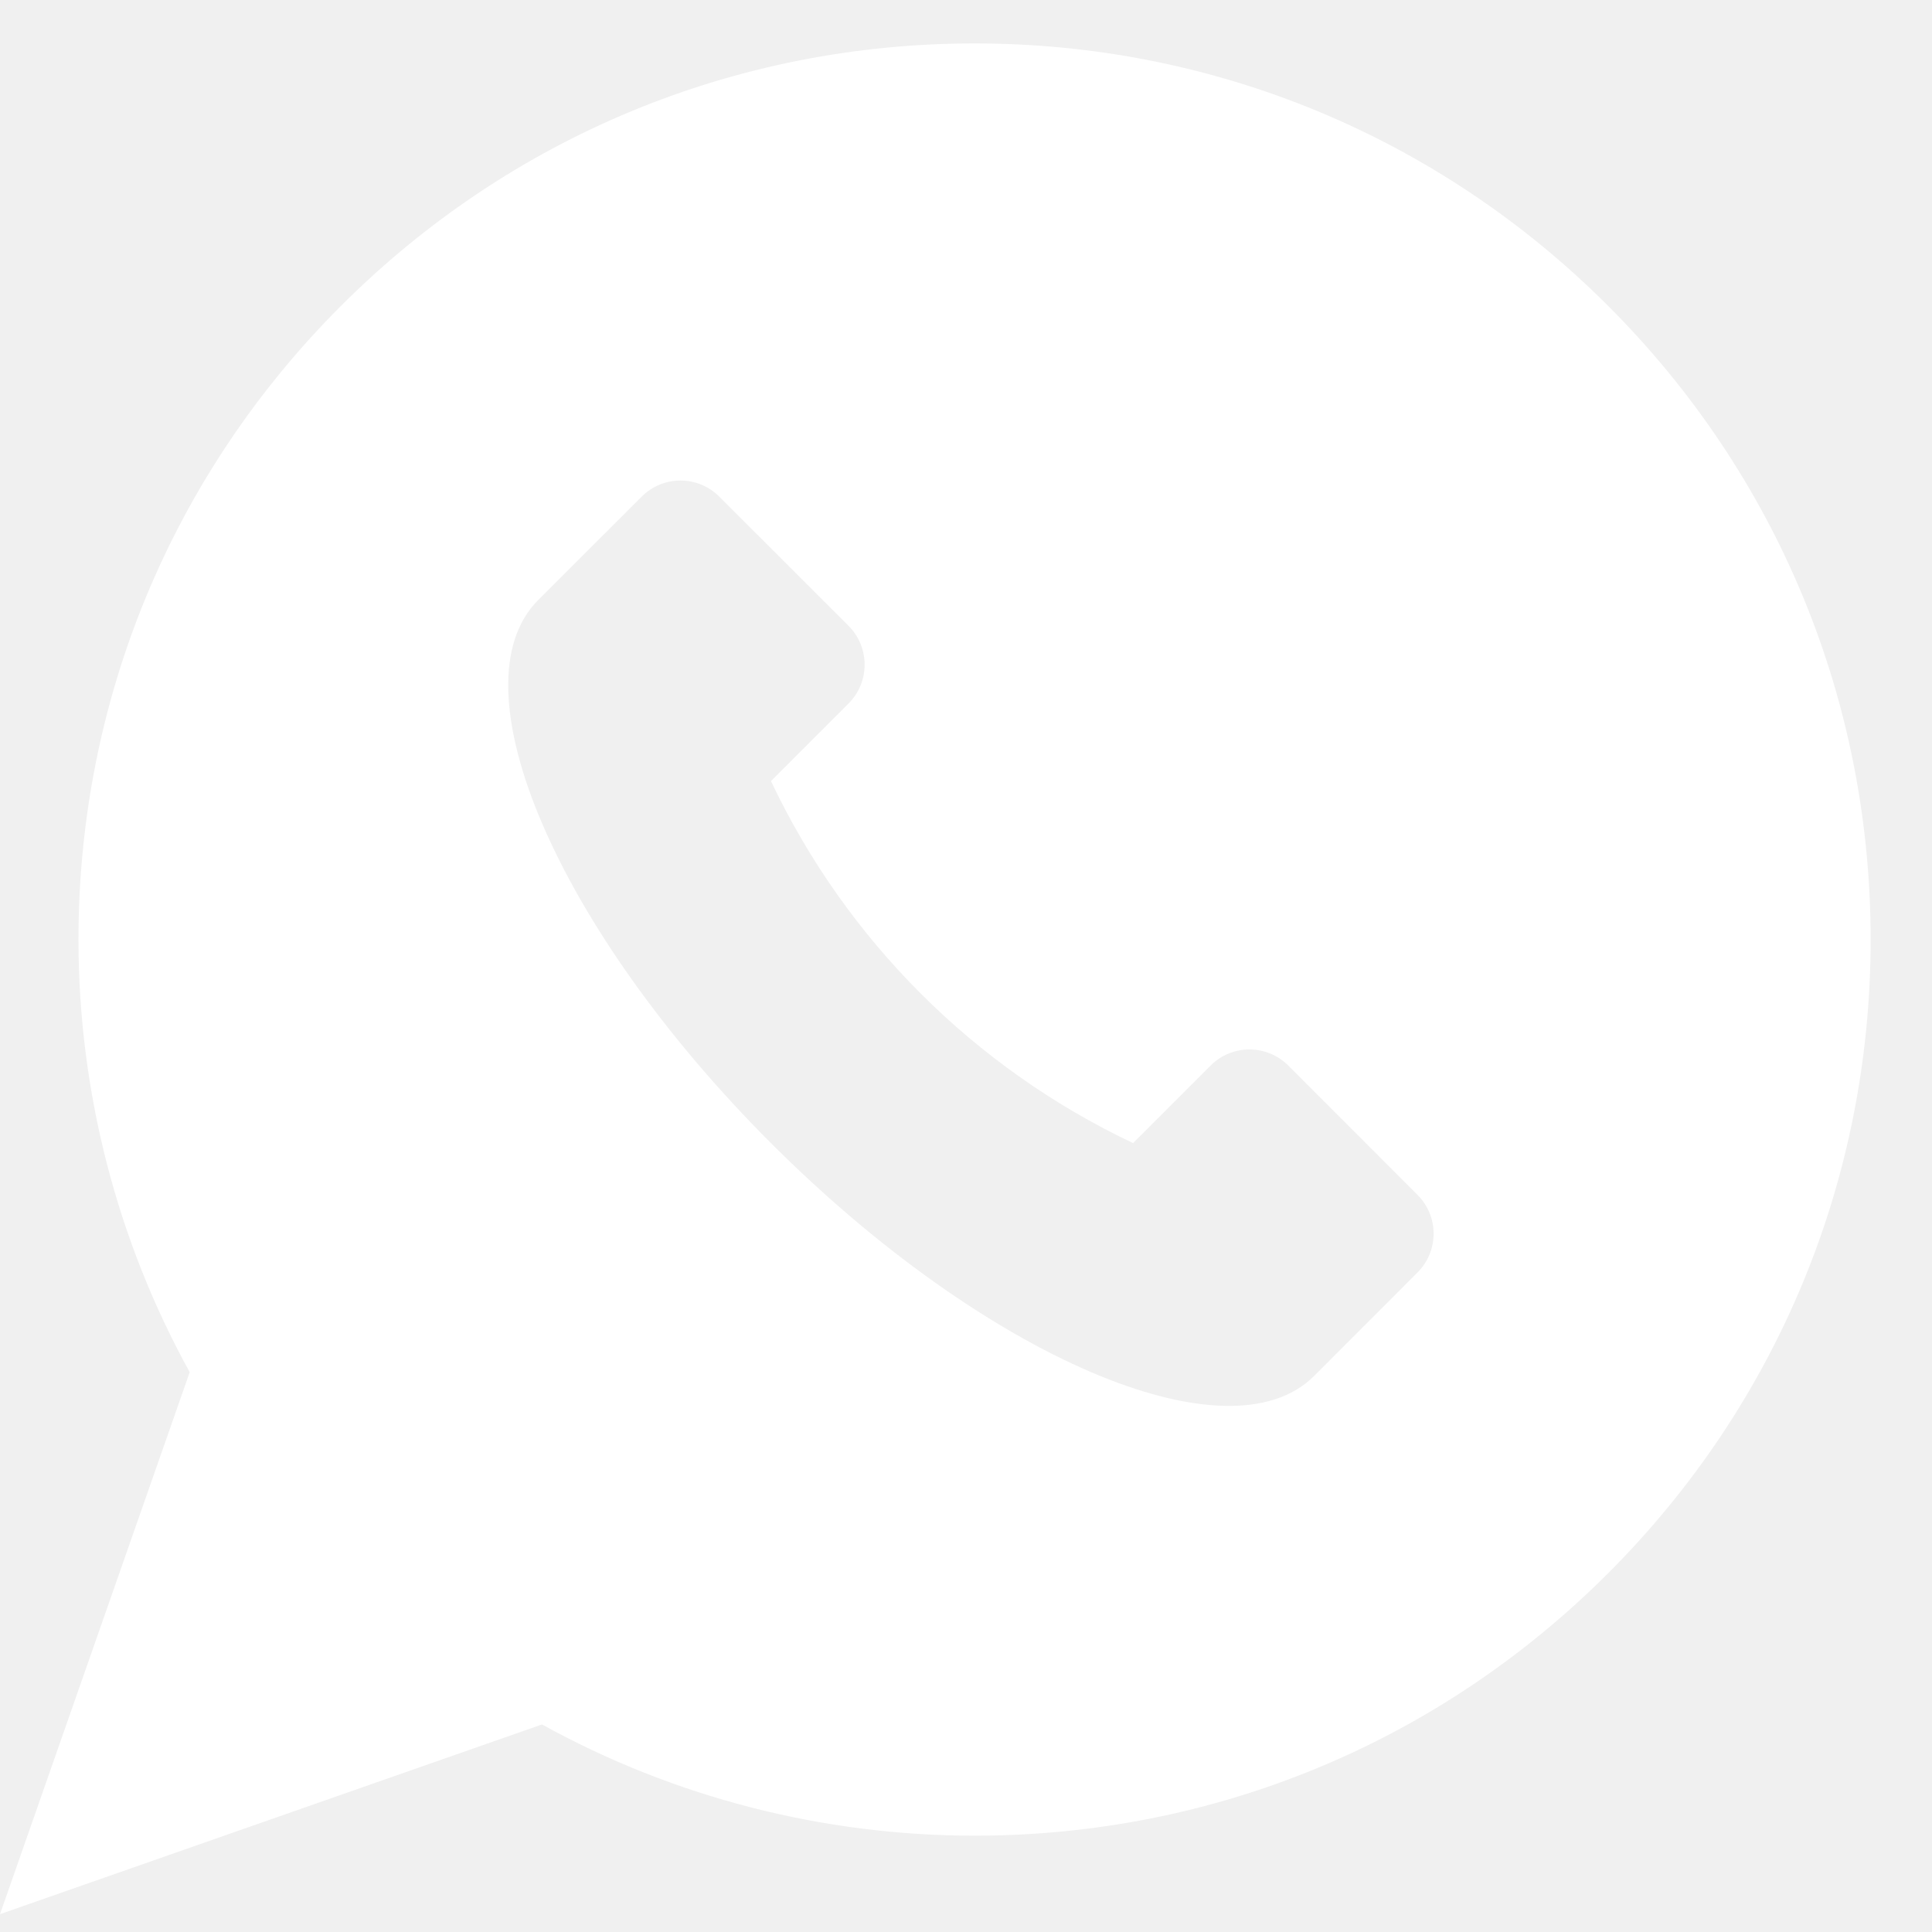
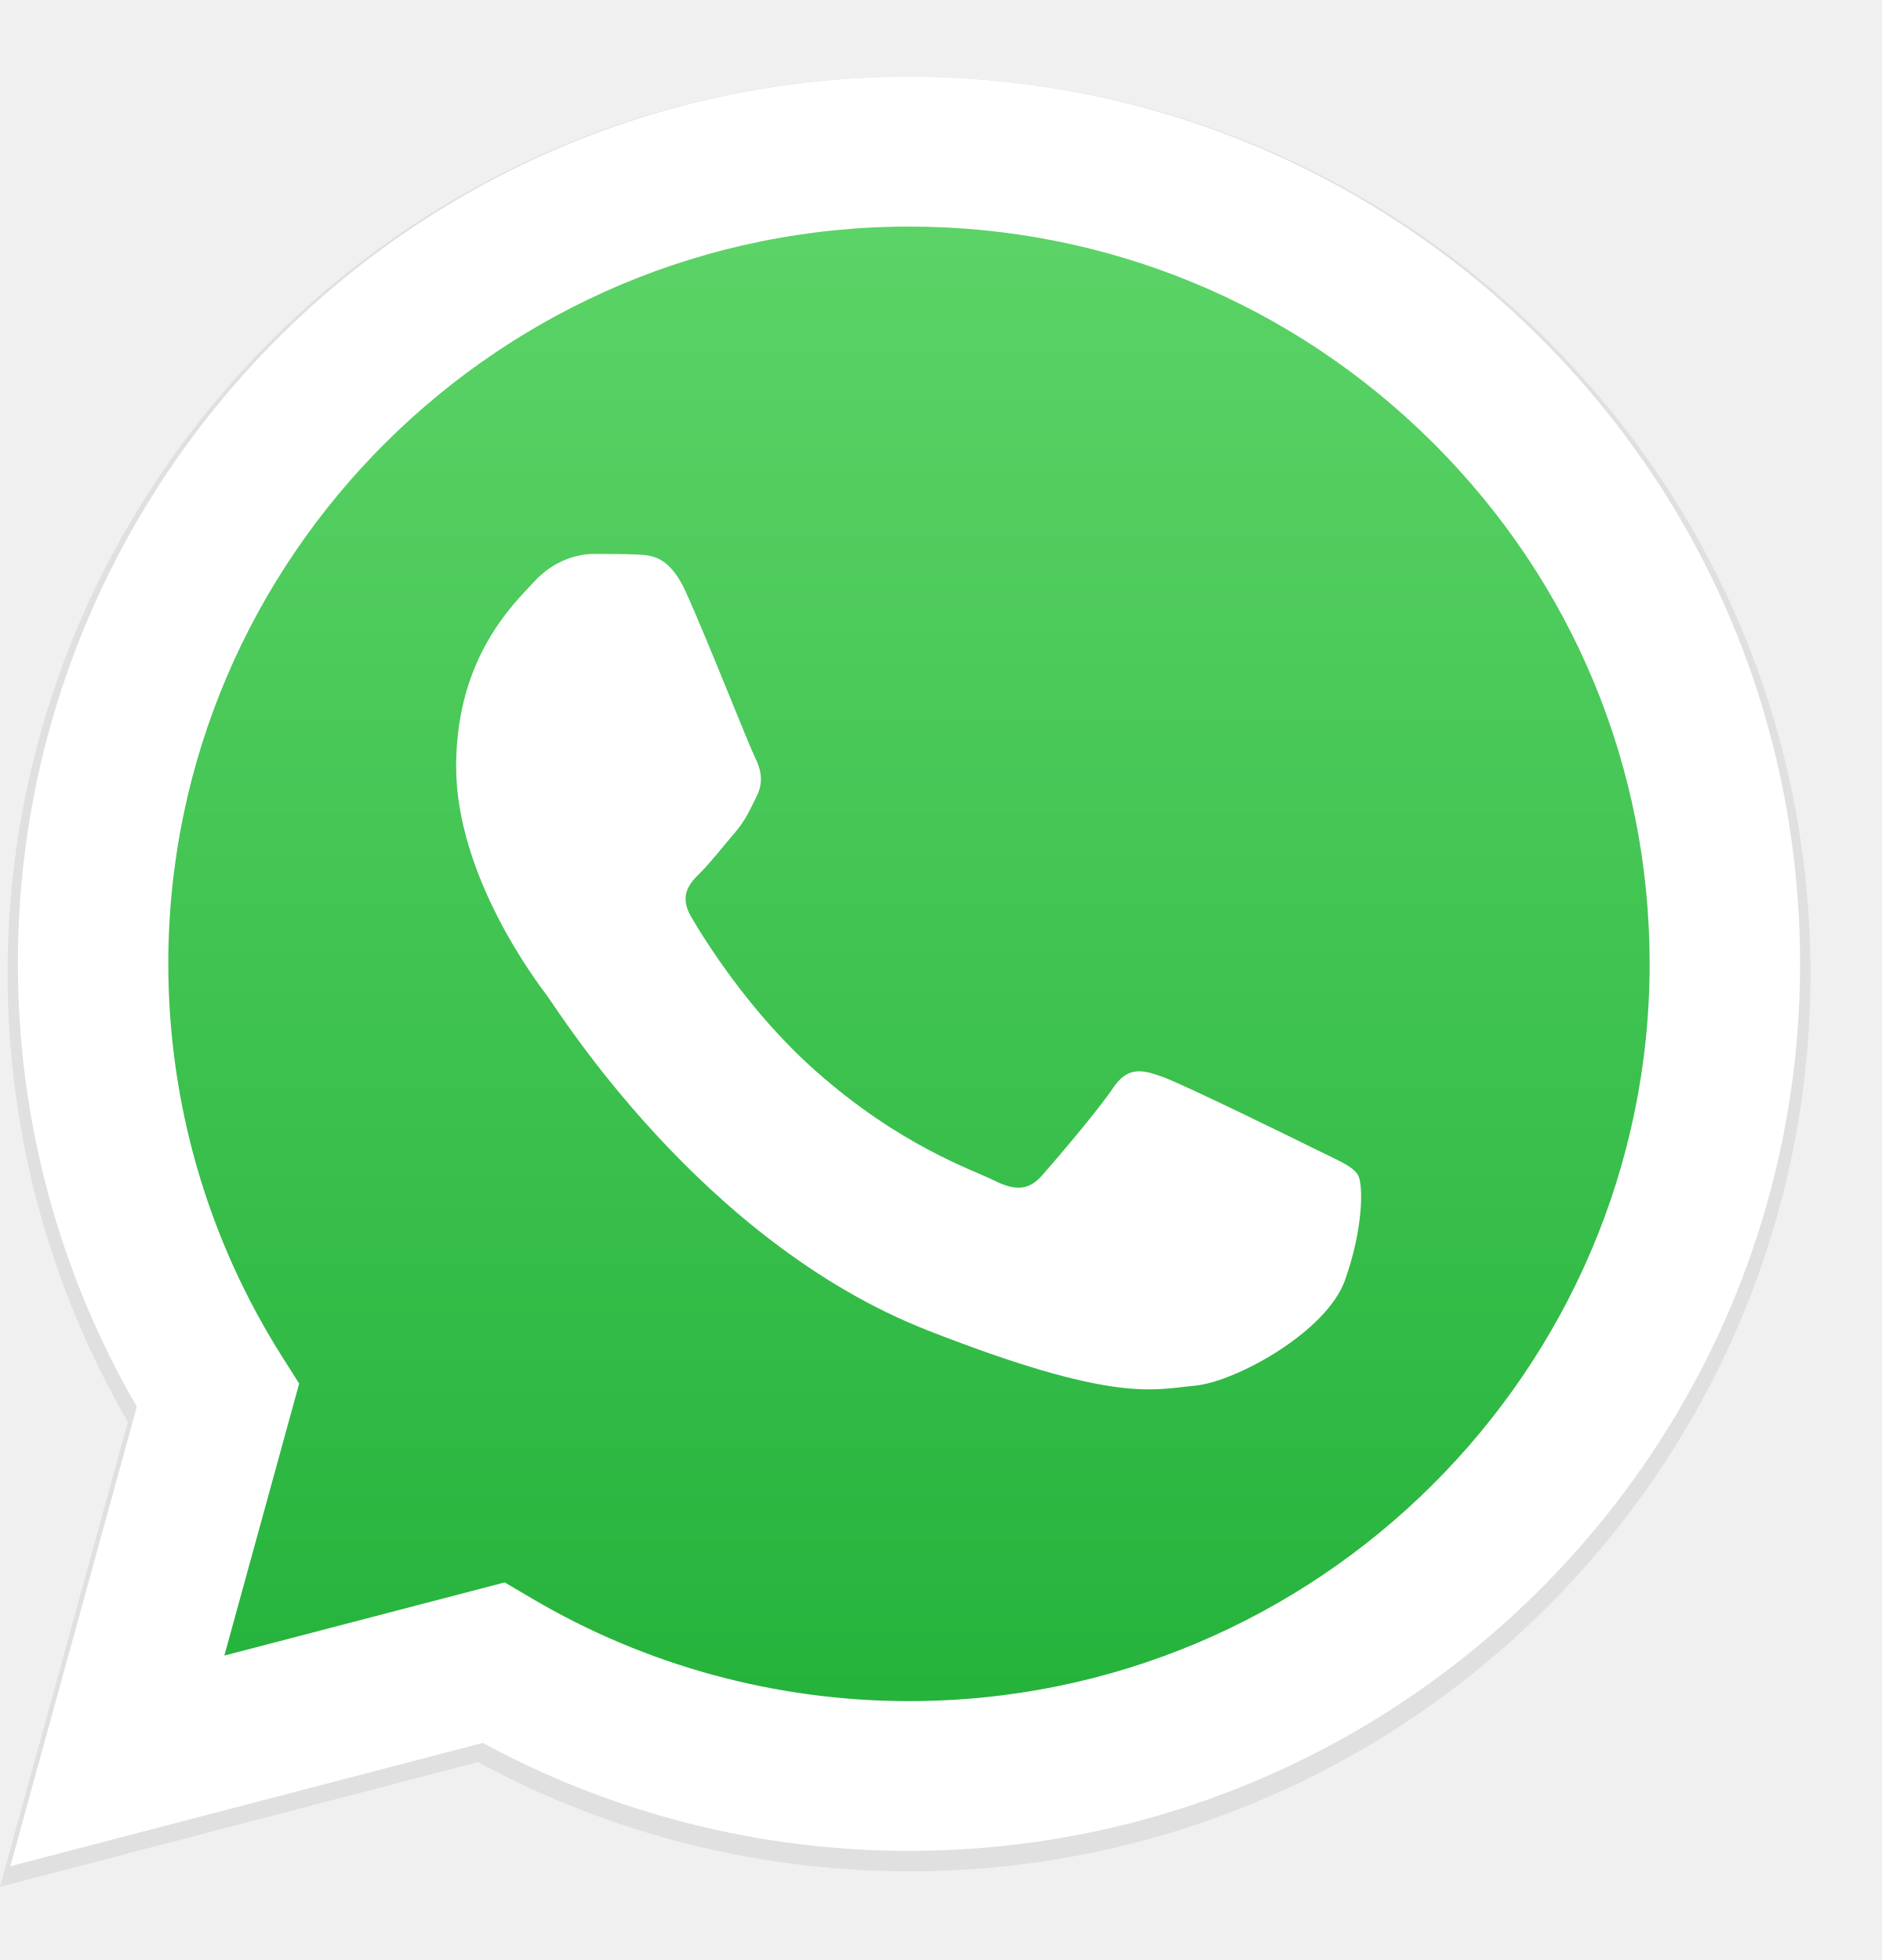
- <svg xmlns="http://www.w3.org/2000/svg" width="21" height="21" viewBox="0 0 21 21" fill="none">
-   <path d="M17.48 3.325C15.641 1.486 13.195 0.472 10.593 0.472C7.991 0.472 5.545 1.486 3.706 3.325C1.866 5.165 0.853 7.611 0.853 10.213C0.853 11.861 1.27 13.48 2.062 14.915L0 20.806L5.891 18.744C7.325 19.536 8.945 19.953 10.593 19.953C13.195 19.953 15.641 18.94 17.48 17.1C19.32 15.26 20.333 12.814 20.333 10.213C20.333 7.611 19.32 5.165 17.48 3.325ZM15.408 13.831L14.284 14.956C13.352 15.887 10.709 14.754 8.38 12.425C6.051 10.097 4.919 7.454 5.85 6.522L6.975 5.398C7.208 5.165 7.585 5.165 7.818 5.398L9.224 6.803C9.456 7.036 9.456 7.414 9.224 7.646L8.38 8.49C9.198 10.217 10.589 11.607 12.316 12.425L13.159 11.582C13.392 11.349 13.77 11.349 14.003 11.582L15.408 12.988C15.641 13.221 15.641 13.598 15.408 13.831Z" fill="white" />
+ <svg xmlns="http://www.w3.org/2000/svg" width="24" height="25" viewBox="0 0 24 25" fill="none">
+   <path d="M19.724 4.333C17.553 2.17 14.667 0.979 11.592 0.977C5.256 0.977 0.099 6.11 0.097 12.418C0.096 14.434 0.625 16.403 1.631 18.138L0 24.067L6.094 22.476C7.773 23.387 9.664 23.868 11.587 23.869H11.592H11.592C17.928 23.869 23.085 18.735 23.088 12.427C23.089 9.37 21.894 6.495 19.724 4.333ZM11.592 21.936H11.588C9.874 21.935 8.192 21.477 6.725 20.61L6.376 20.404L2.76 21.349L3.726 17.839L3.498 17.48C2.542 15.965 2.037 14.216 2.037 12.419C2.039 7.175 6.326 2.91 11.596 2.91C14.148 2.911 16.547 3.901 18.351 5.699C20.155 7.496 21.148 9.885 21.147 12.427C21.145 17.67 16.858 21.936 11.592 21.936Z" fill="#E0E0E0" />
+   <path d="M0.528 23.409L2.084 17.751C1.124 16.095 0.619 14.217 0.62 12.293C0.622 6.272 5.543 1.375 11.59 1.375C14.524 1.376 17.279 2.513 19.35 4.577C21.421 6.641 22.561 9.384 22.56 12.301C22.558 18.321 17.636 23.22 11.59 23.22C11.59 23.22 11.591 23.22 11.59 23.22H11.585C9.749 23.219 7.945 22.76 6.343 21.891L0.528 23.409Z" fill="url(#paint0_linear)" />
+   <path fill-rule="evenodd" clip-rule="evenodd" d="M8.751 7.561C8.539 7.09 8.315 7.081 8.113 7.073C7.947 7.065 7.758 7.066 7.568 7.066C7.379 7.066 7.071 7.137 6.811 7.42C6.551 7.702 5.817 8.386 5.817 9.777C5.817 11.168 6.835 12.512 6.977 12.701C7.119 12.889 8.941 15.835 11.827 16.968C14.226 17.909 14.714 17.722 15.234 17.675C15.755 17.628 16.914 16.991 17.151 16.331C17.387 15.671 17.387 15.105 17.317 14.987C17.245 14.869 17.056 14.799 16.772 14.657C16.488 14.516 15.092 13.832 14.832 13.738C14.572 13.643 14.382 13.596 14.193 13.879C14.004 14.162 13.46 14.799 13.294 14.987C13.129 15.176 12.963 15.2 12.679 15.058C12.395 14.916 11.481 14.618 10.396 13.655C9.552 12.906 8.982 11.981 8.816 11.698C8.65 11.415 8.798 11.262 8.941 11.121C9.068 10.994 9.225 10.791 9.367 10.626C9.508 10.461 9.556 10.343 9.65 10.155C9.745 9.966 9.698 9.801 9.627 9.659C9.556 9.518 9.004 8.12 8.751 7.561Z" fill="white" />
+   <path d="M19.63 4.296C17.484 2.159 14.631 0.981 11.592 0.979C5.328 0.979 0.23 6.053 0.228 12.289C0.227 14.282 0.75 16.228 1.745 17.943L0.132 23.804L6.157 22.231C7.816 23.132 9.685 23.607 11.587 23.608H11.592H11.592C17.855 23.608 22.953 18.534 22.955 12.298C22.956 9.276 21.775 6.434 19.63 4.296ZM11.592 21.698H11.588C9.893 21.697 8.231 21.244 6.781 20.387L6.436 20.184L2.861 21.117L3.815 17.648L3.59 17.292C2.645 15.796 2.146 14.066 2.146 12.29C2.149 7.106 6.385 2.89 11.595 2.89C14.118 2.891 16.489 3.87 18.273 5.647C20.056 7.423 21.037 9.785 21.037 12.297C21.034 17.48 16.797 21.698 11.592 21.698Z" fill="white" />
+   <defs>
+     <linearGradient id="paint0_linear" x1="11.544" y1="23.409" x2="11.544" y2="1.375" gradientUnits="userSpaceOnUse">
+       <stop stop-color="#20B038" />
+       <stop offset="1" stop-color="#60D66A" />
+     </linearGradient>
+   </defs>
</svg>
